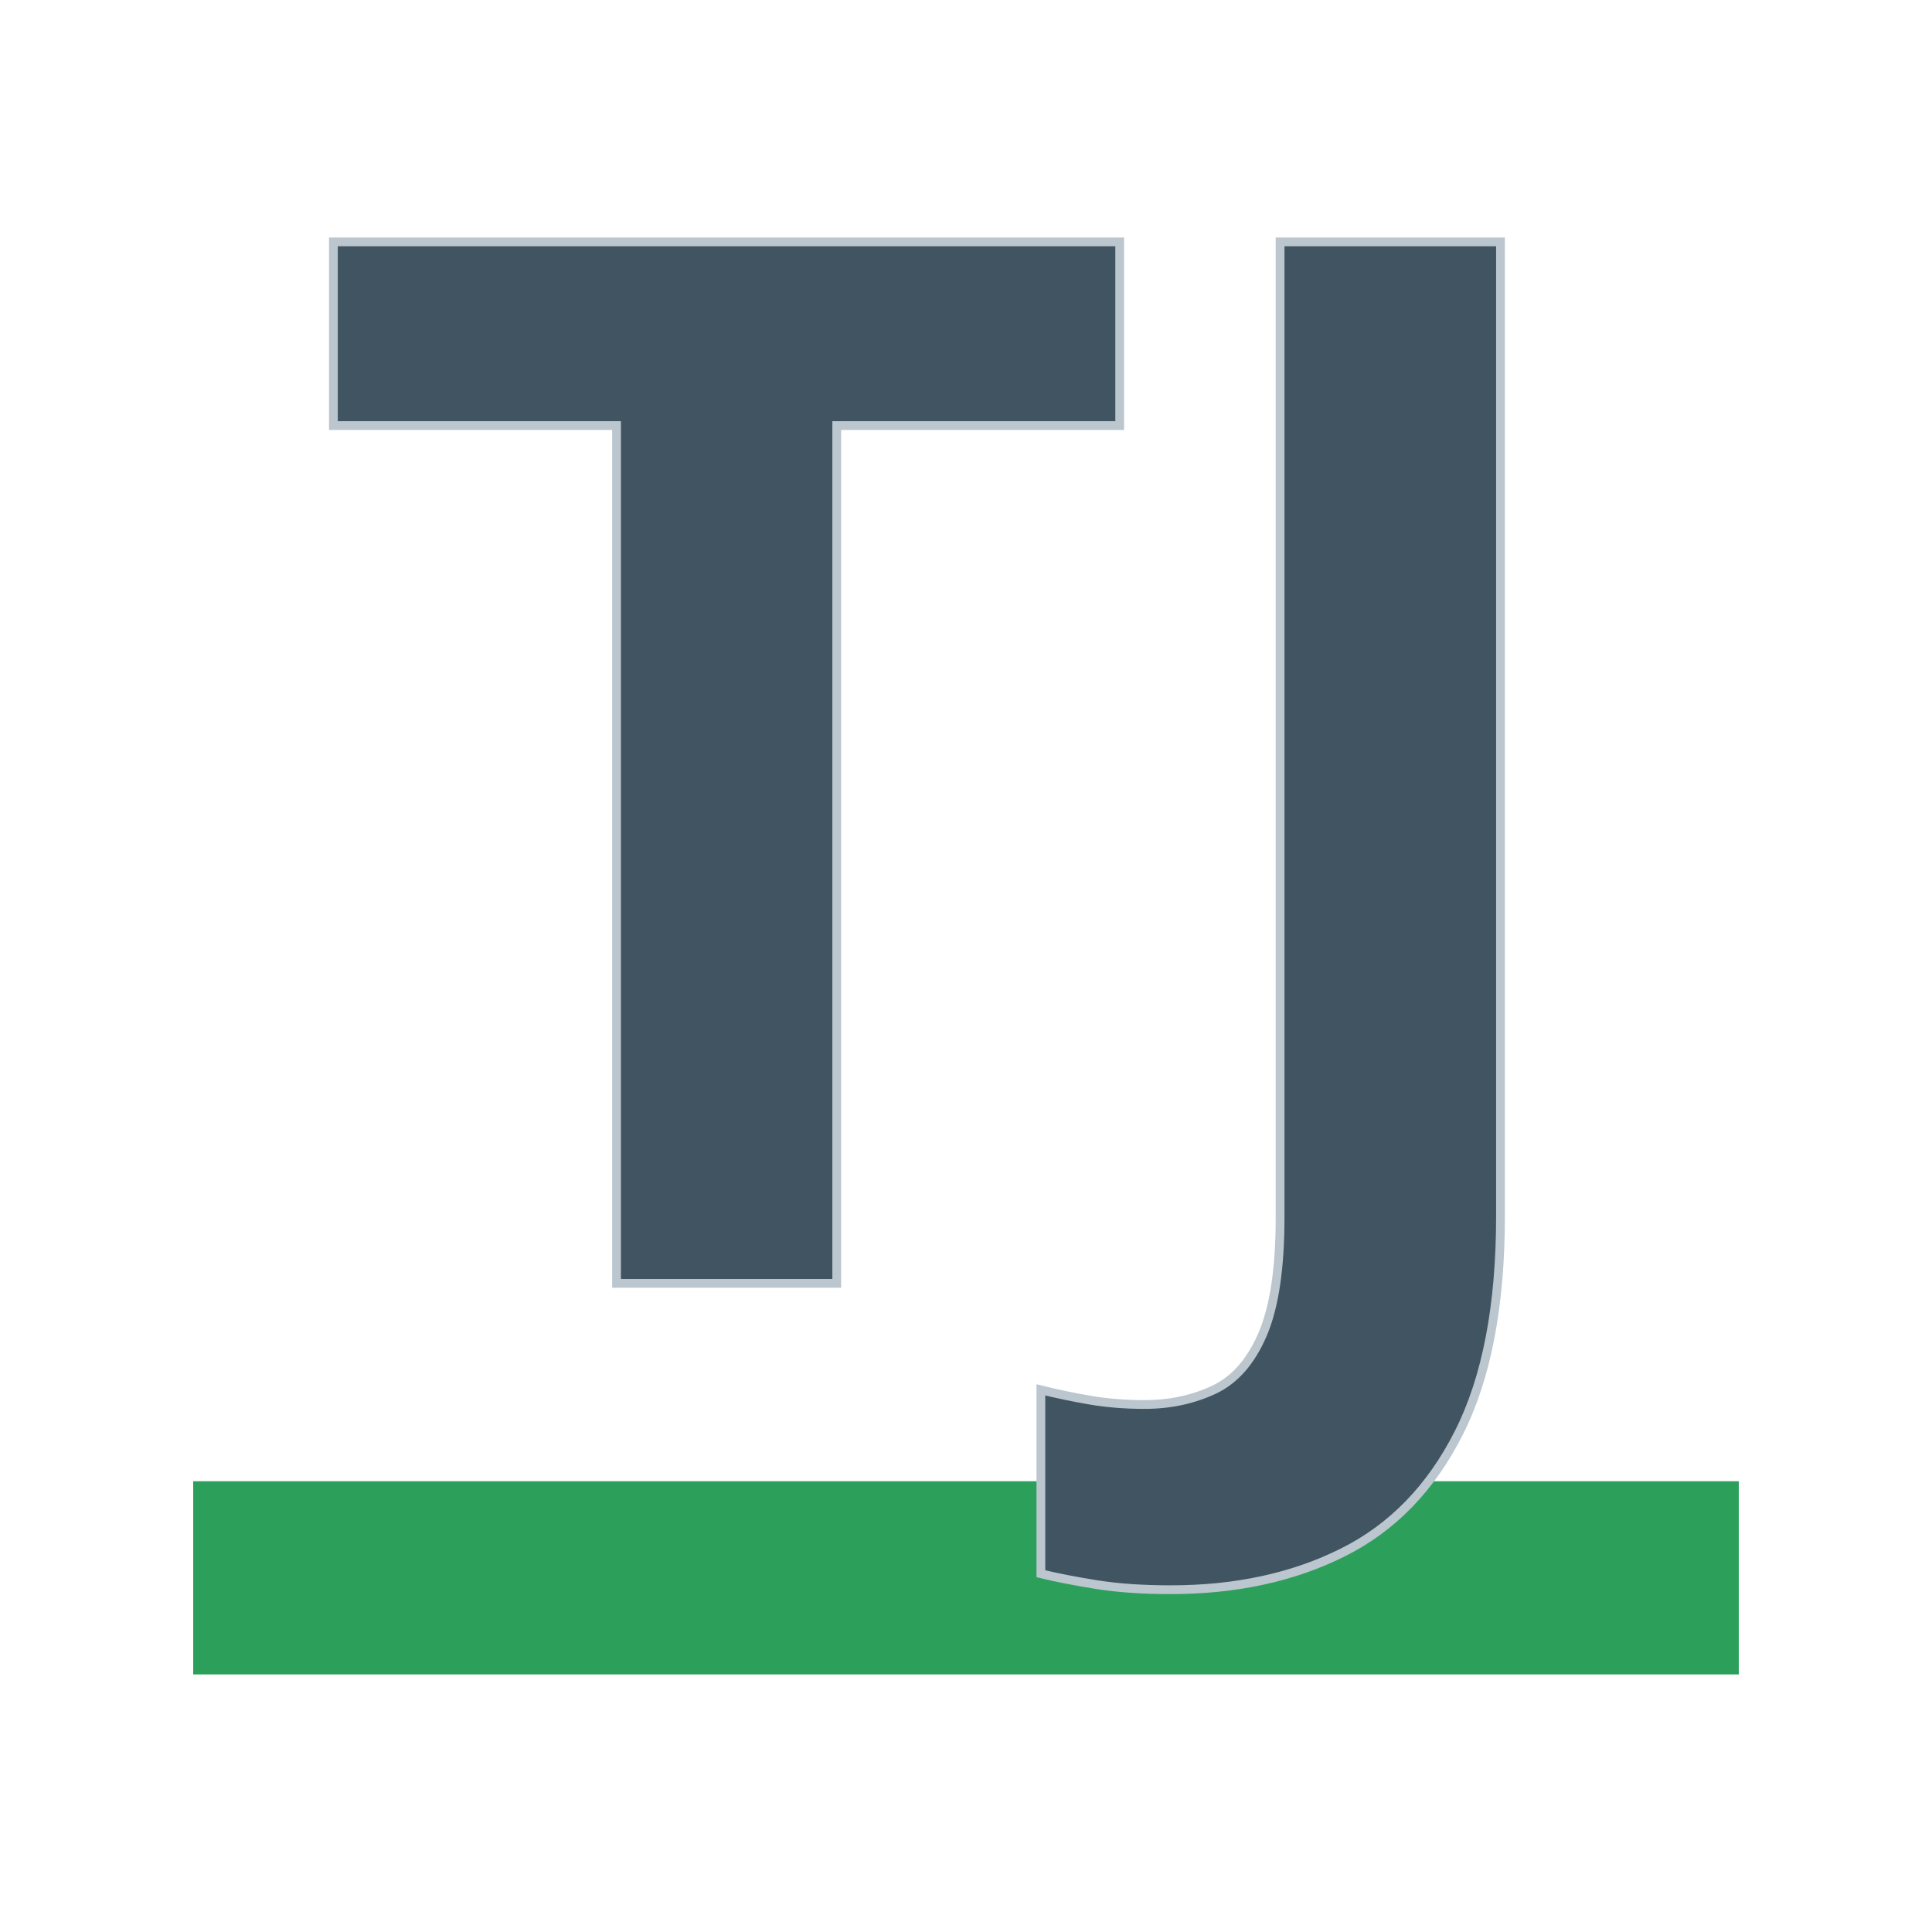
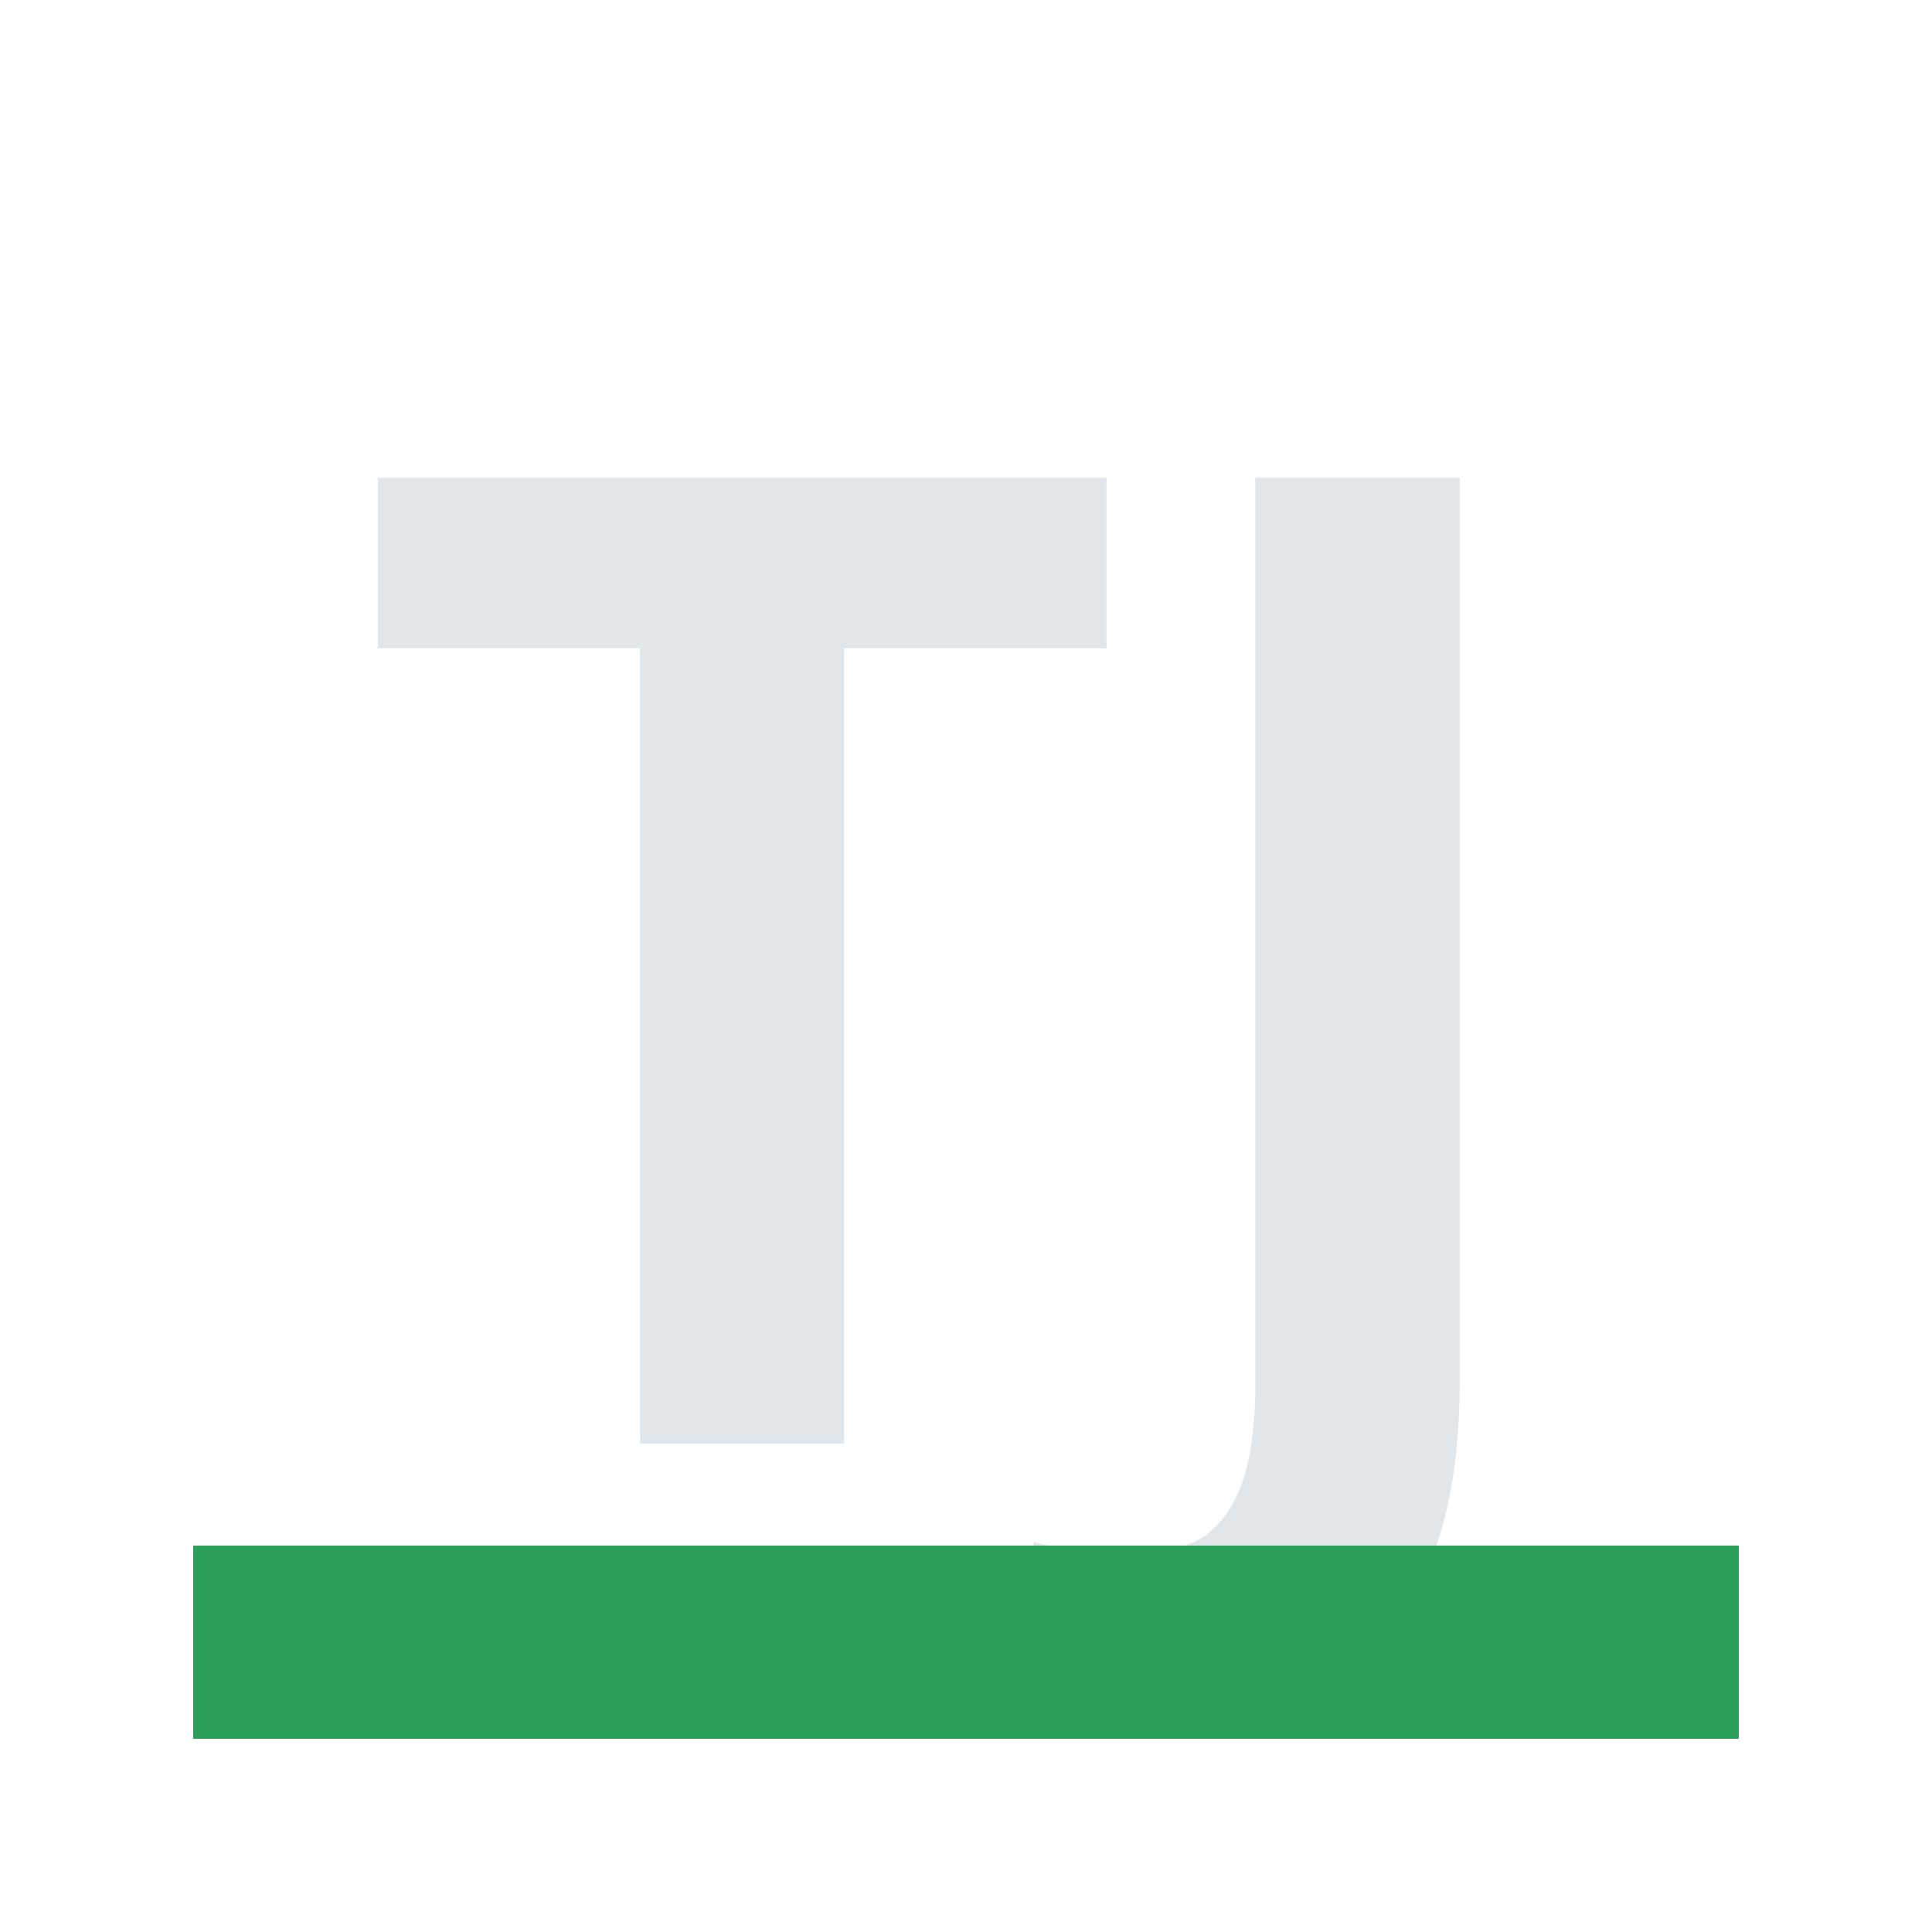
- <svg xmlns="http://www.w3.org/2000/svg" width="600" height="600" version="1.1" viewBox="0 0 158.75 158.75">
+ <svg xmlns="http://www.w3.org/2000/svg" width="100" height="100" viewbox="0 0 100 100">
  <style>
-     .fav-theme {
-         stroke: #bbc6ce;
-         fill: #415462;
-     }
- 
-     .fav-contrast {
-         fill: #bbc6ce;
-         stroke: #415462;
-     }
- 
-     @media (prefers-color-scheme: dark) {
-         .fav-contrast {
-             stroke: #bbc6ce;
-             fill: #415462;
+         .textcls {
+             fill: #e1e6eb;
        }
- 
-         .fav-theme {
-             fill: #bbc6ce;
-             stroke: #415462;
+         @media (prefers-color-scheme: dark) {
+             .textcls {
+                 fill: #e1e6eb;
+             }
        }
-     }
+         @media (prefers-color-scheme: light) {
+             .textcls {
+                 fill: #415462;
+             }
+         }
    </style>
-   <g>
-     <text class="fav-contrast" x="243.681" y="110.067" fill="#000000" font-family="sans-serif" font-size="10.583px" stroke-width=".265" style="line-height:1.25" xml:space="preserve">
-       <tspan x="243.681" y="110.067" stroke-width=".265" />
+   <text class="textcls" x="50%" y="50%" font-size="70" font-family="ubuntu" font-weight="bold" text-anchor="middle" dominant-baseline="middle">
+         TJ
    </text>
-     <text class="fav-theme" fill="black" font-family="sans-serif" font-size="10.583px" style="line-height:1.25;shape-inside:url(#rect865);white-space:pre" xml:space="preserve" />
-     <rect x="15.875" y="121.71" width="127" height="15.875" fill="#2ca05a" />
-     <text x="25.004" y="105.453" fill="#000000" font-family="System-ui" font-size="119.86px" font-weight="bold" stroke="#bbc6ce" stroke-width=".721" style="line-height:1.25" xml:space="preserve">
-       <tspan class="fav-theme" x="25.004" y="105.453" font-family="System-ui" font-weight="bold" stroke="#bbc6ce" stroke-width=".721">TJ</tspan>
-     </text>
-   </g>
+   <line x1="10" y1="85" x2="90" y2="85" stroke="#2ca05a" stroke-width="10" />
</svg>
